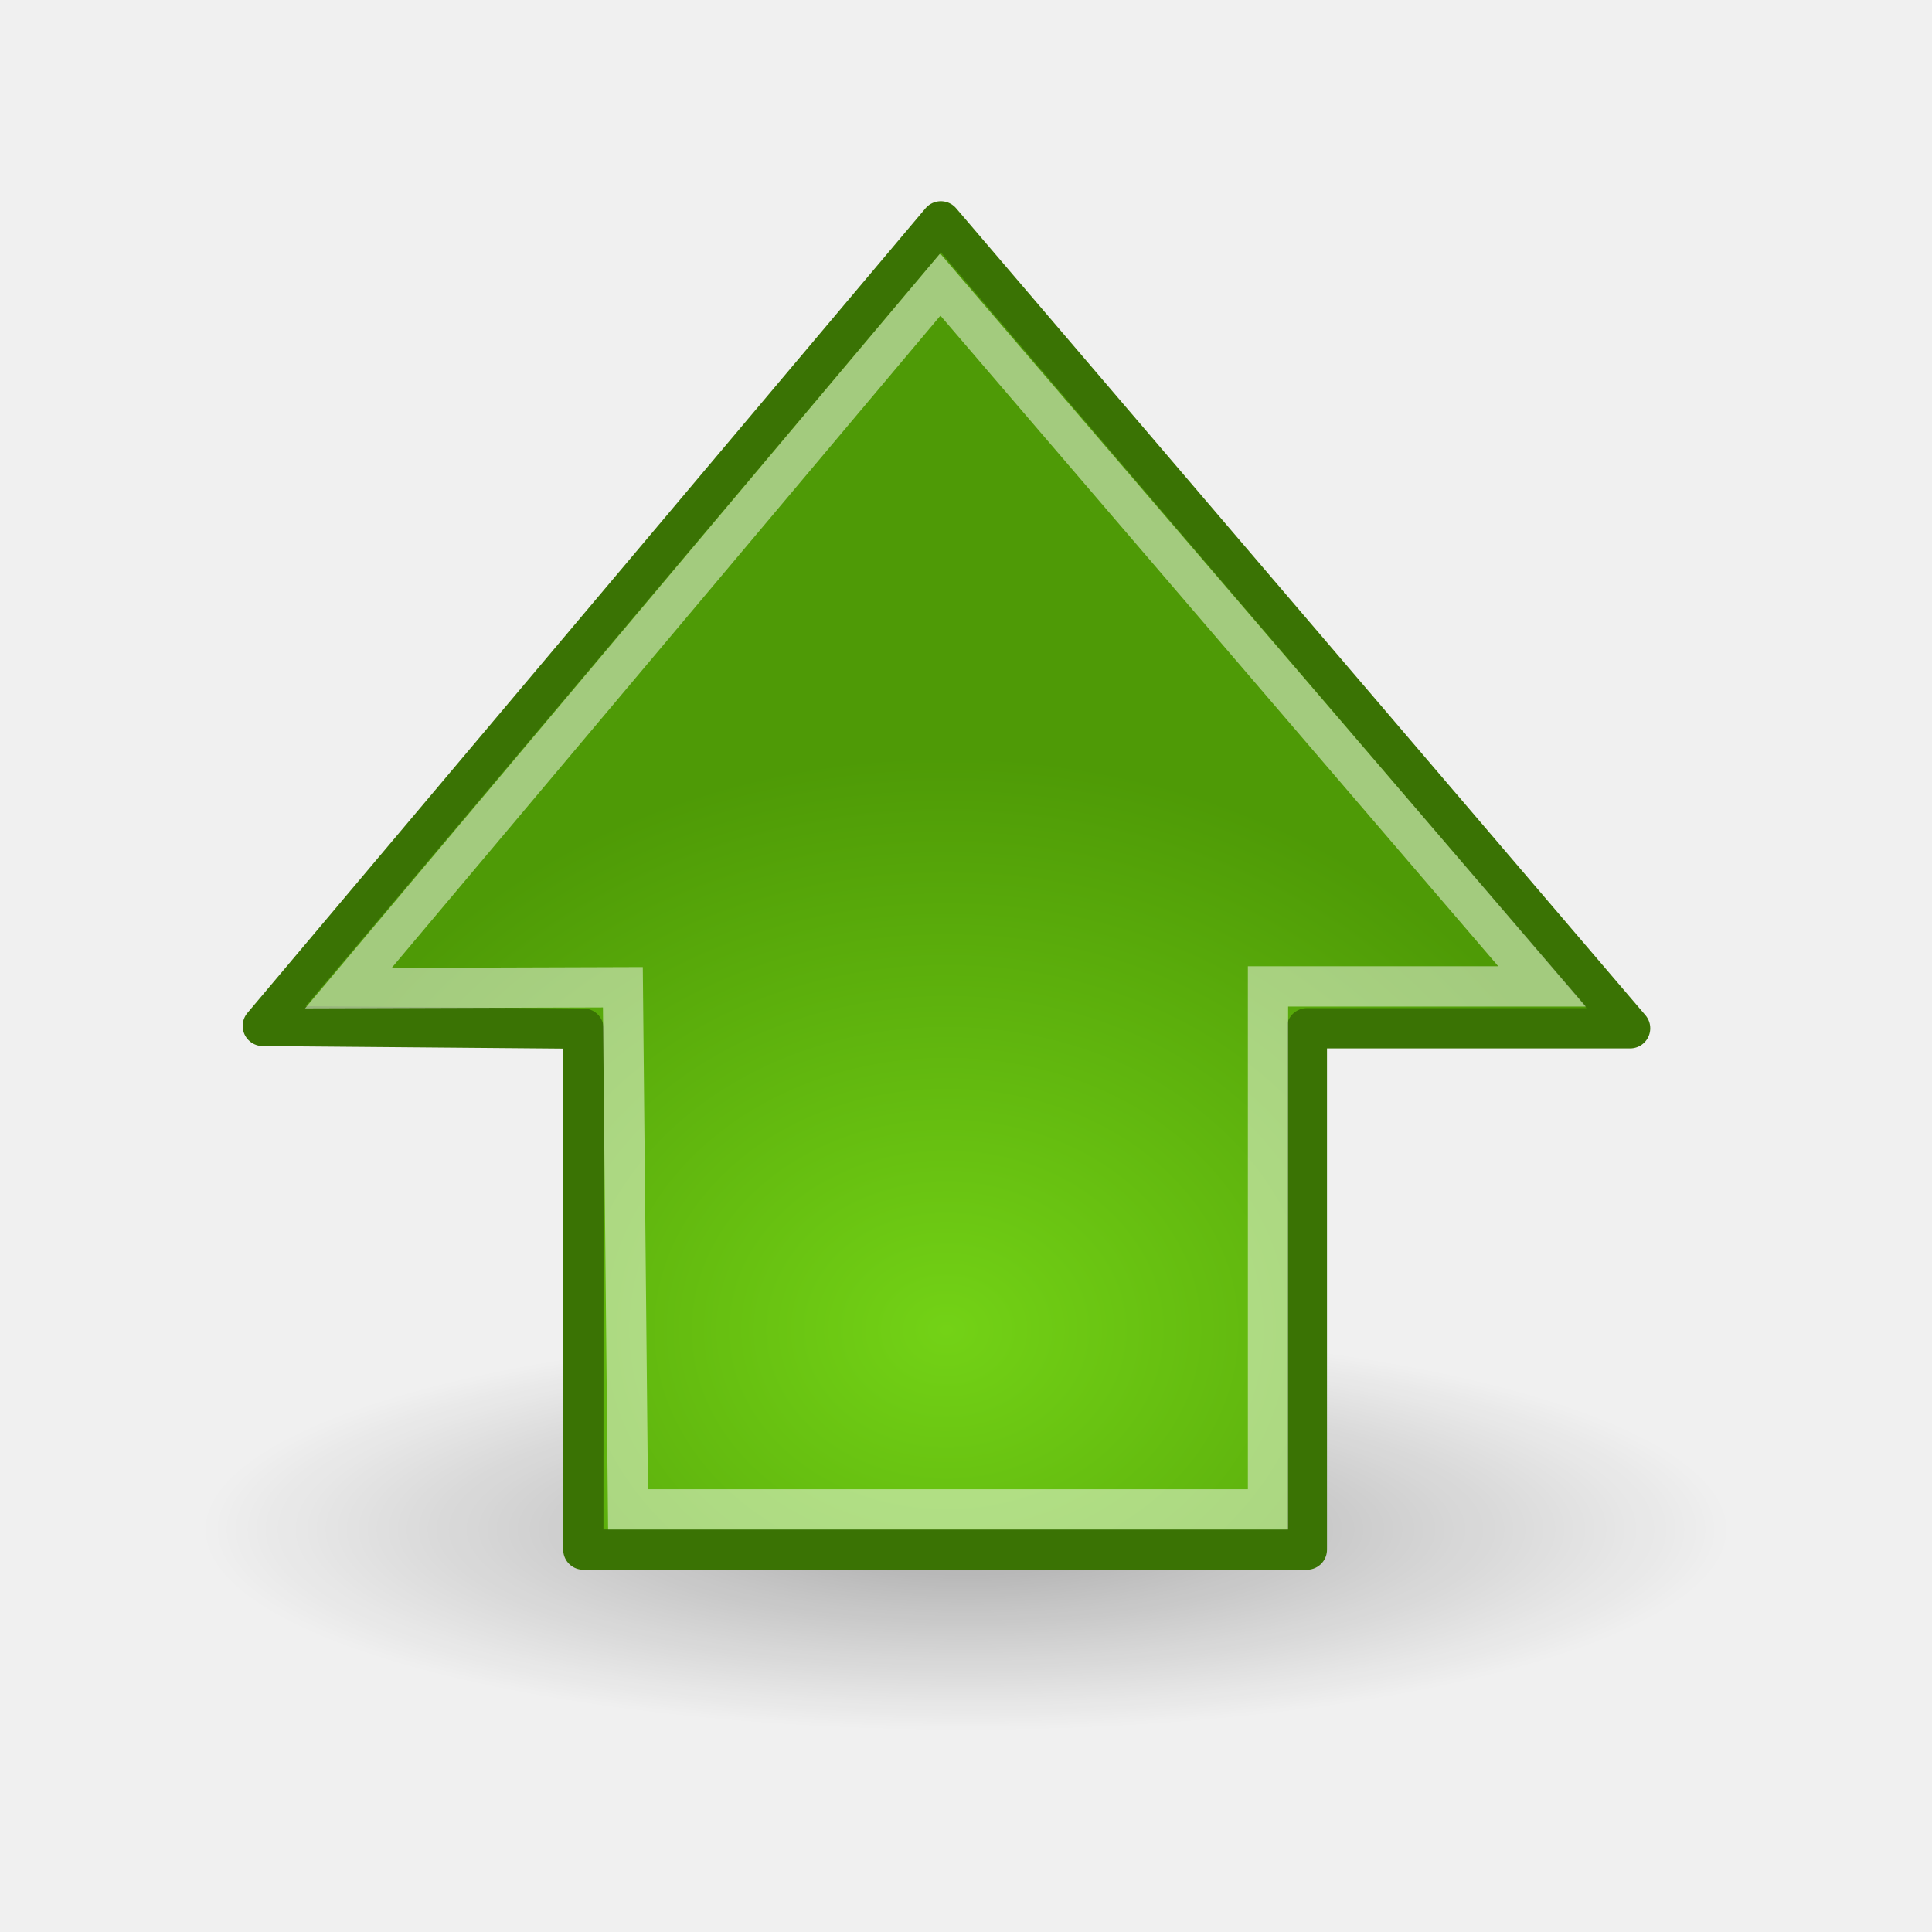
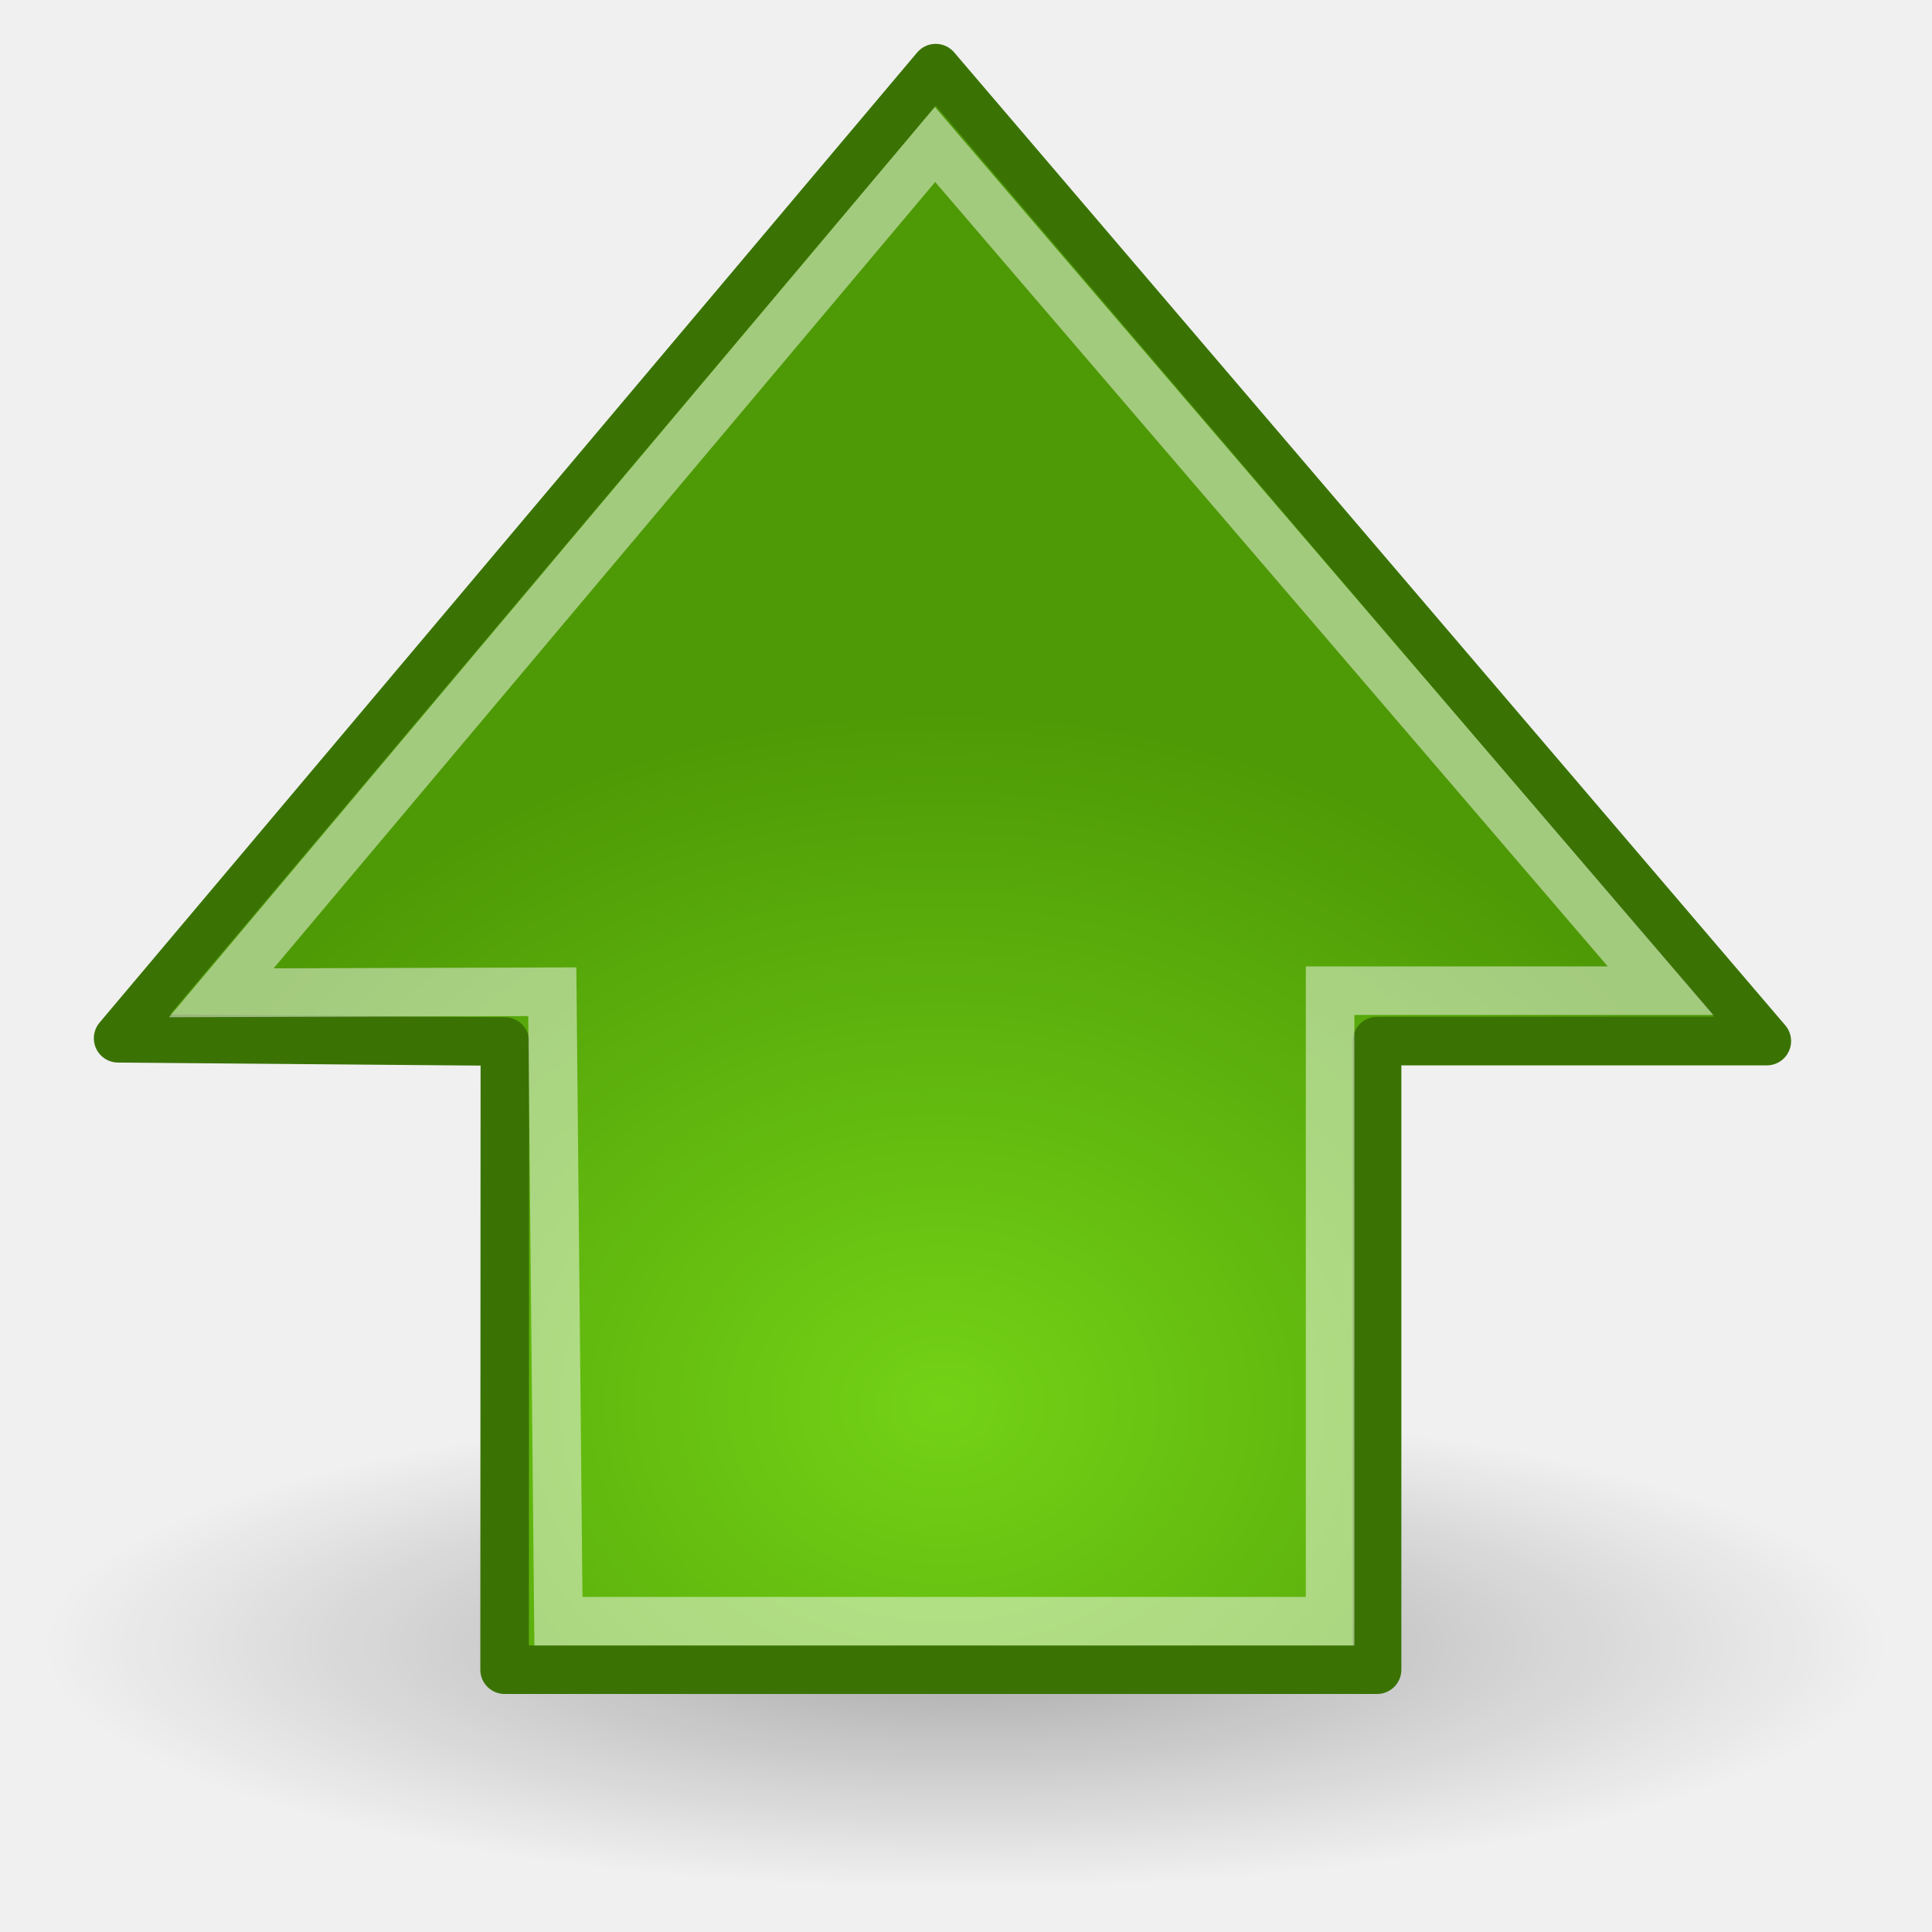
- <svg xmlns="http://www.w3.org/2000/svg" xmlns:xlink="http://www.w3.org/1999/xlink" id="svg11300" height="48px" width="48px" version="1.1">
+ <svg xmlns="http://www.w3.org/2000/svg" xmlns:xlink="http://www.w3.org/1999/xlink" id="svg11300" height="22" width="22" version="1.1">
  <defs id="defs3">
    <linearGradient id="linearGradient2304">
      <stop id="stop2306" offset="0" style="stop-color:#73d216" />
      <stop id="stop2308" offset="1" style="stop-color:#4e9a06" />
    </linearGradient>
    <linearGradient id="linearGradient8662">
      <stop id="stop8664" offset="0" style="stop-color:#000000;stop-opacity:1;" />
      <stop id="stop8666" offset="1" style="stop-color:#000000;stop-opacity:0;" />
    </linearGradient>
-     <radialGradient xlink:href="#linearGradient2304" id="radialGradient1441" gradientUnits="userSpaceOnUse" gradientTransform="matrix(1.871885e-16,-0.843022,1.020168,2.265228e-16,0.606436,42.58614)" cx="11.319" cy="22.455" fx="11.319" fy="22.455" r="16.956" />
-     <radialGradient xlink:href="#linearGradient8662" id="radialGradient1444" gradientUnits="userSpaceOnUse" gradientTransform="matrix(1,0,0,0.536723,1.614716e-15,16.87306)" cx="24.837" cy="36.421" fx="24.837" fy="36.421" r="15.645" />
+     <radialGradient xlink:href="#linearGradient2304" id="radialGradient1441" gradientUnits="userSpaceOnUse" gradientTransform="matrix(0,-0.4658713,0.5637658,0,-1.927763,47.27129)" cx="11.319" cy="22.455" fx="11.319" fy="22.455" r="16.956" />
+     <radialGradient xlink:href="#linearGradient8662" id="radialGradient1444" gradientUnits="userSpaceOnUse" gradientTransform="matrix(0.6711389,0,0,0.1766153,-5.66916,38.30437)" cx="24.837" cy="36.421" fx="24.837" fy="36.421" r="15.645" />
  </defs>
-   <g id="layer1">
-     <path transform="matrix(1.214466,0,0,0.595458,-6.163846,16.31275)" d="M 40.482 36.421 A 15.645 8.397 0 1 1  9.192,36.421 A 15.645 8.397 0 1 1  40.482 36.421 z" id="path8660" style="opacity:0.299;color:#000000;fill:url(#radialGradient1444);fill-opacity:1;fill-rule:evenodd;stroke:none;stroke-width:1;stroke-linecap:butt;stroke-linejoin:miter;marker:none;marker-start:none;marker-mid:none;marker-end:none;stroke-miterlimit:10;stroke-dasharray:none;stroke-dashoffset:0;stroke-opacity:1;visibility:visible;display:inline;overflow:visible" />
-     <path id="path8643" d="M 14.492,38.5 L 32.469,38.5 L 32.469,25.547 L 40.5,25.547 L 23.375,5.499 L 6.529,25.489 L 14.497,25.556 L 14.492,38.5 z " style="opacity:1;color:#000000;fill:url(#radialGradient1441);fill-opacity:1;fill-rule:evenodd;stroke:#3a7304;stroke-width:1;stroke-linecap:round;stroke-linejoin:round;marker:none;marker-start:none;marker-mid:none;marker-end:none;stroke-miterlimit:10;stroke-dasharray:none;stroke-dashoffset:0;stroke-opacity:1;visibility:visible;display:inline;overflow:visible" />
-     <path style="opacity:0.481;color:#000000;fill:none;fill-opacity:1;fill-rule:evenodd;stroke:#ffffff;stroke-width:1;stroke-linecap:butt;stroke-linejoin:miter;marker:none;marker-start:none;marker-mid:none;marker-end:none;stroke-miterlimit:10;stroke-dasharray:none;stroke-dashoffset:0;stroke-opacity:1;visibility:visible;display:inline;overflow:visible" d="M 15.603,37.5 L 31.503,37.5 L 31.503,24.507 L 38.312,24.507 L 23.361,7.07 L 8.655,24.55 L 15.475,24.528 L 15.603,37.5 z " id="path8658" />
+   <g id="layer1" transform="translate(0,-26)">
+     <ellipse id="path8660" style="color:#000000;display:inline;overflow:visible;visibility:visible;opacity:0.299;fill:url(#radialGradient1444);fill-opacity:1;fill-rule:evenodd;stroke:none;stroke-width:0.47;stroke-linecap:butt;stroke-linejoin:miter;stroke-miterlimit:10;stroke-dasharray:none;stroke-dashoffset:0;stroke-opacity:1;marker:none;marker-start:none;marker-mid:none;marker-end:none" cx="11" cy="44.737" rx="10.5" ry="2.763" />
+     <path id="path8643" d="m 5.746,45.013 h 9.935 v -7.158 h 4.438 l -9.464,-11.079 -9.31,11.047 4.404,0.037 z" style="color:#000000;display:inline;overflow:visible;visibility:visible;opacity:1;fill:url(#radialGradient1441);fill-opacity:1;fill-rule:evenodd;stroke:#3a7304;stroke-width:0.553;stroke-linecap:round;stroke-linejoin:round;stroke-miterlimit:10;stroke-dasharray:none;stroke-dashoffset:0;stroke-opacity:1;marker:none;marker-start:none;marker-mid:none;marker-end:none" />
+     <path style="color:#000000;display:inline;overflow:visible;visibility:visible;opacity:0.481;fill:none;fill-opacity:1;fill-rule:evenodd;stroke:#ffffff;stroke-width:0.553;stroke-linecap:butt;stroke-linejoin:miter;stroke-miterlimit:10;stroke-dasharray:none;stroke-dashoffset:0;stroke-opacity:1;marker:none;marker-start:none;marker-mid:none;marker-end:none" d="M 6.359,44.461 H 15.146 v -7.18 h 3.763 l -8.262,-9.636 -8.127,9.66 3.769,-0.012 z" id="path8658" />
  </g>
</svg>
